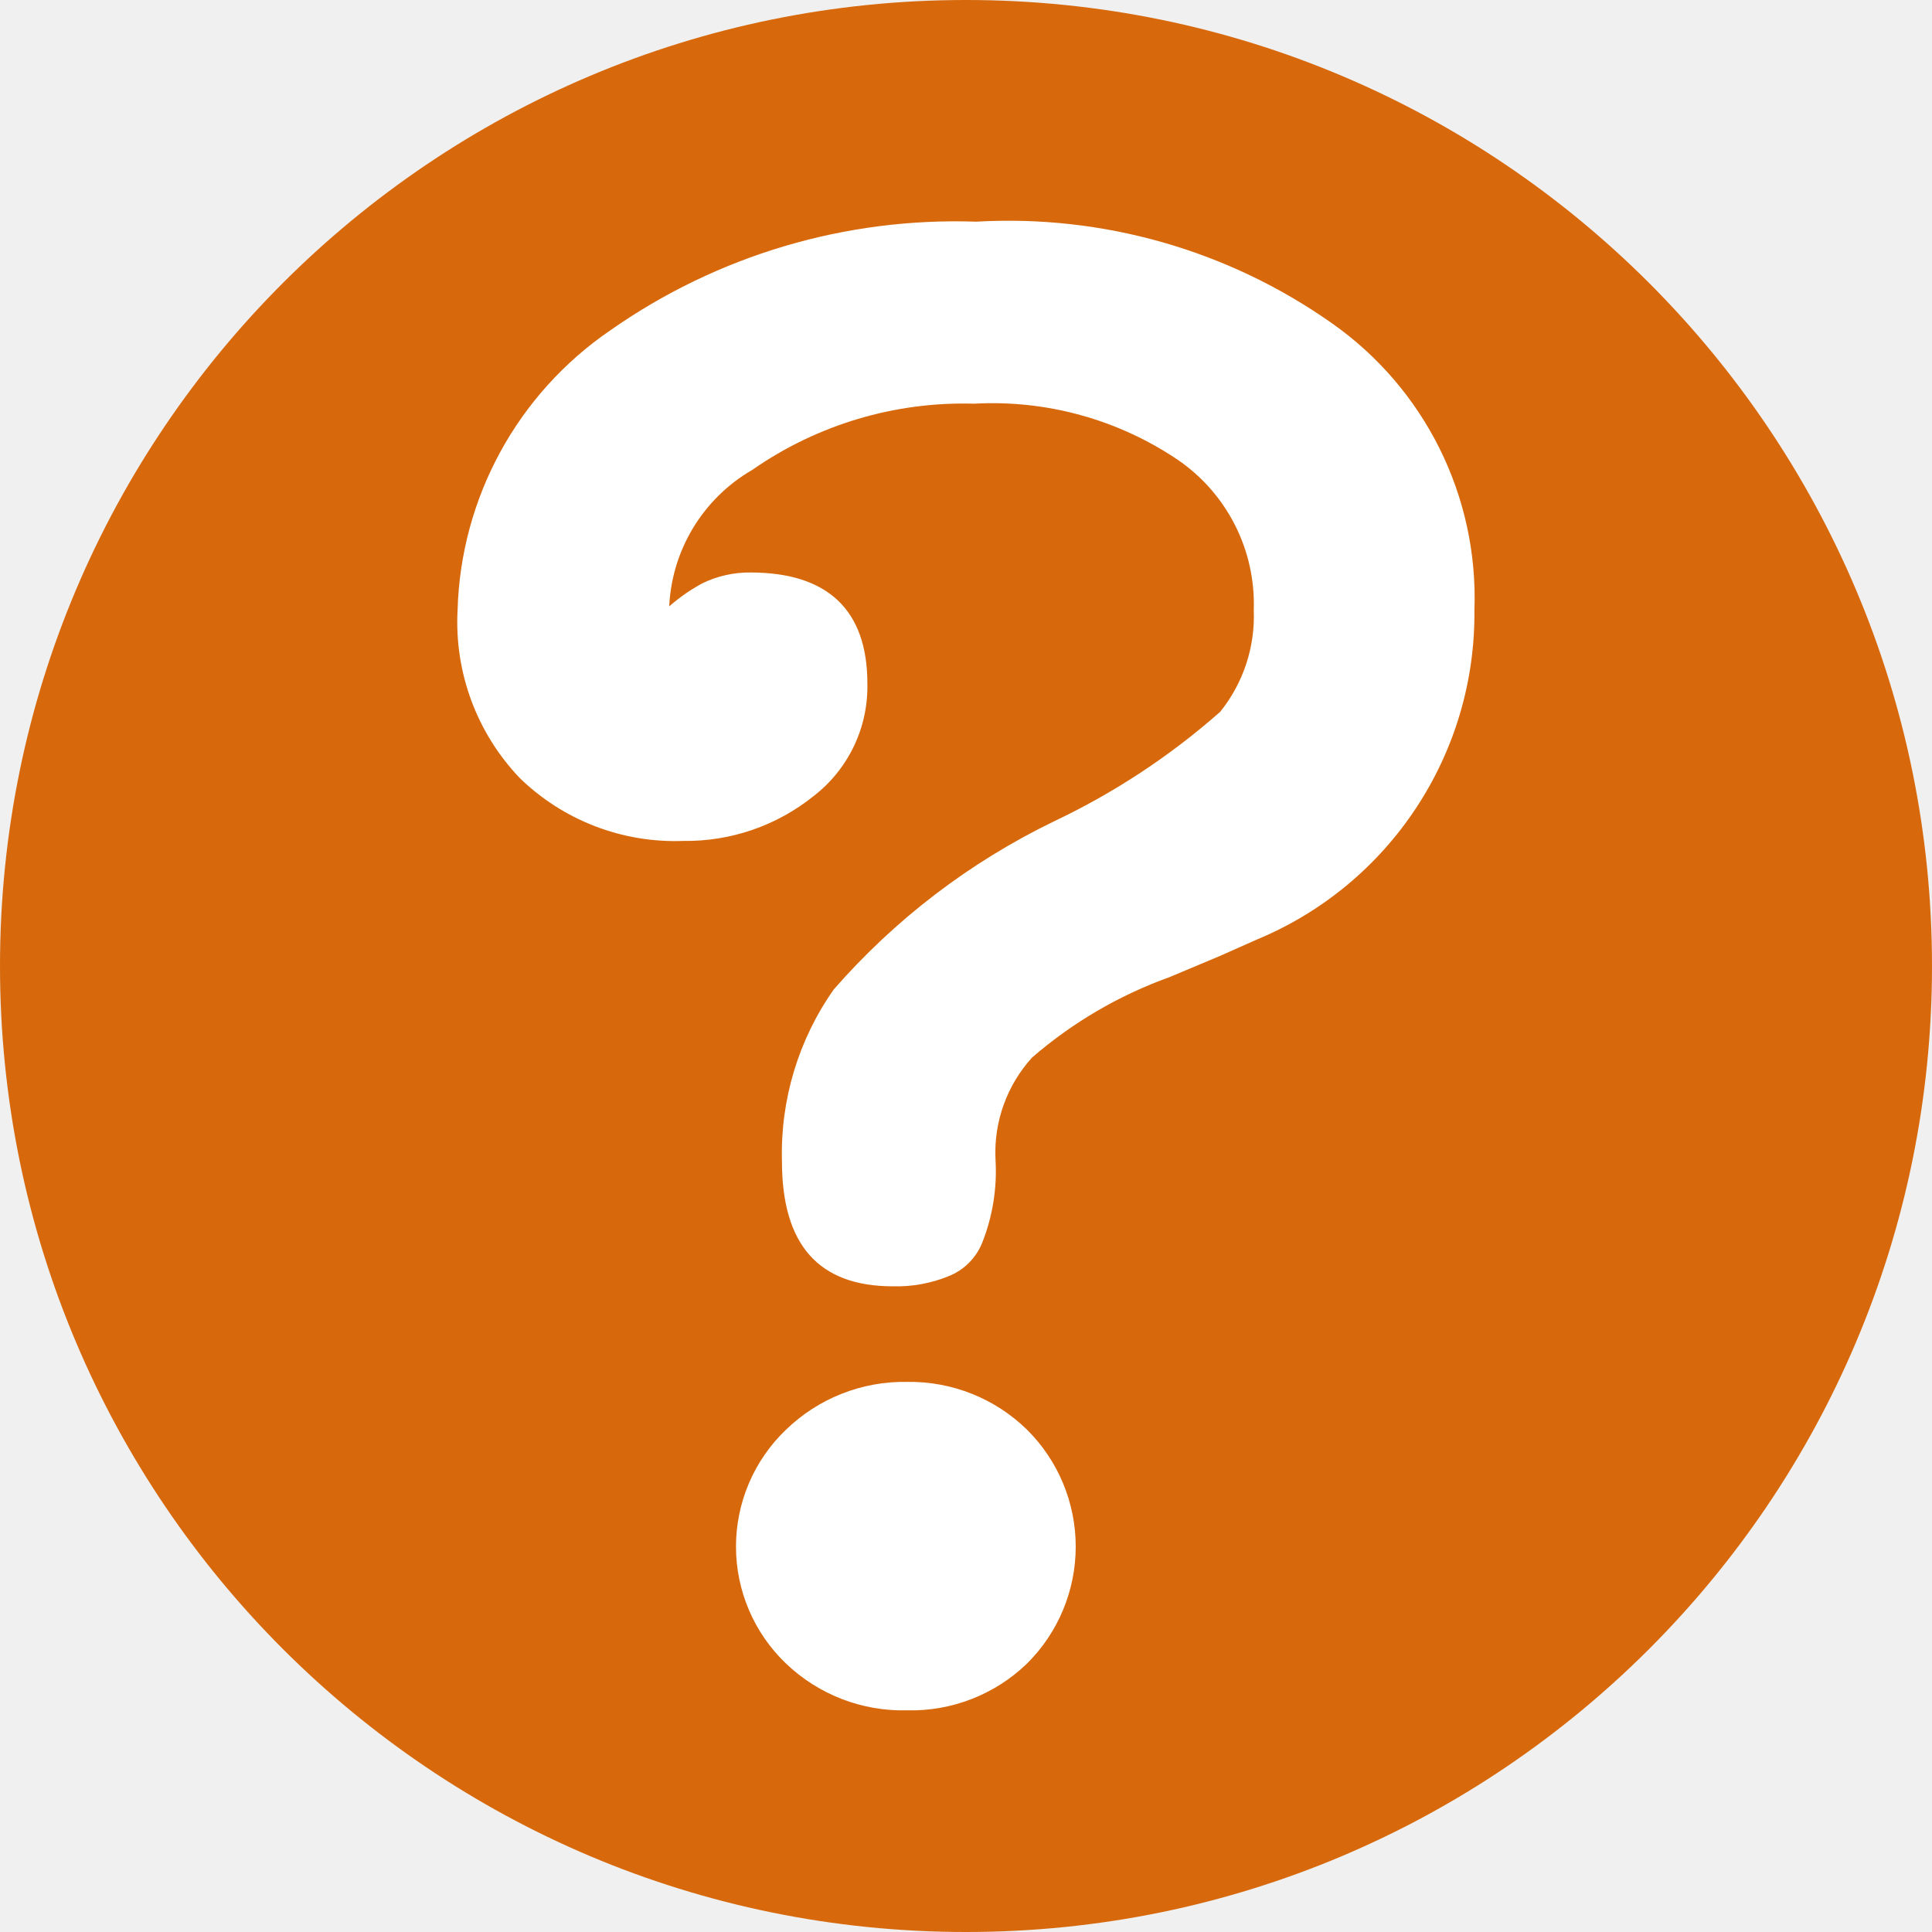
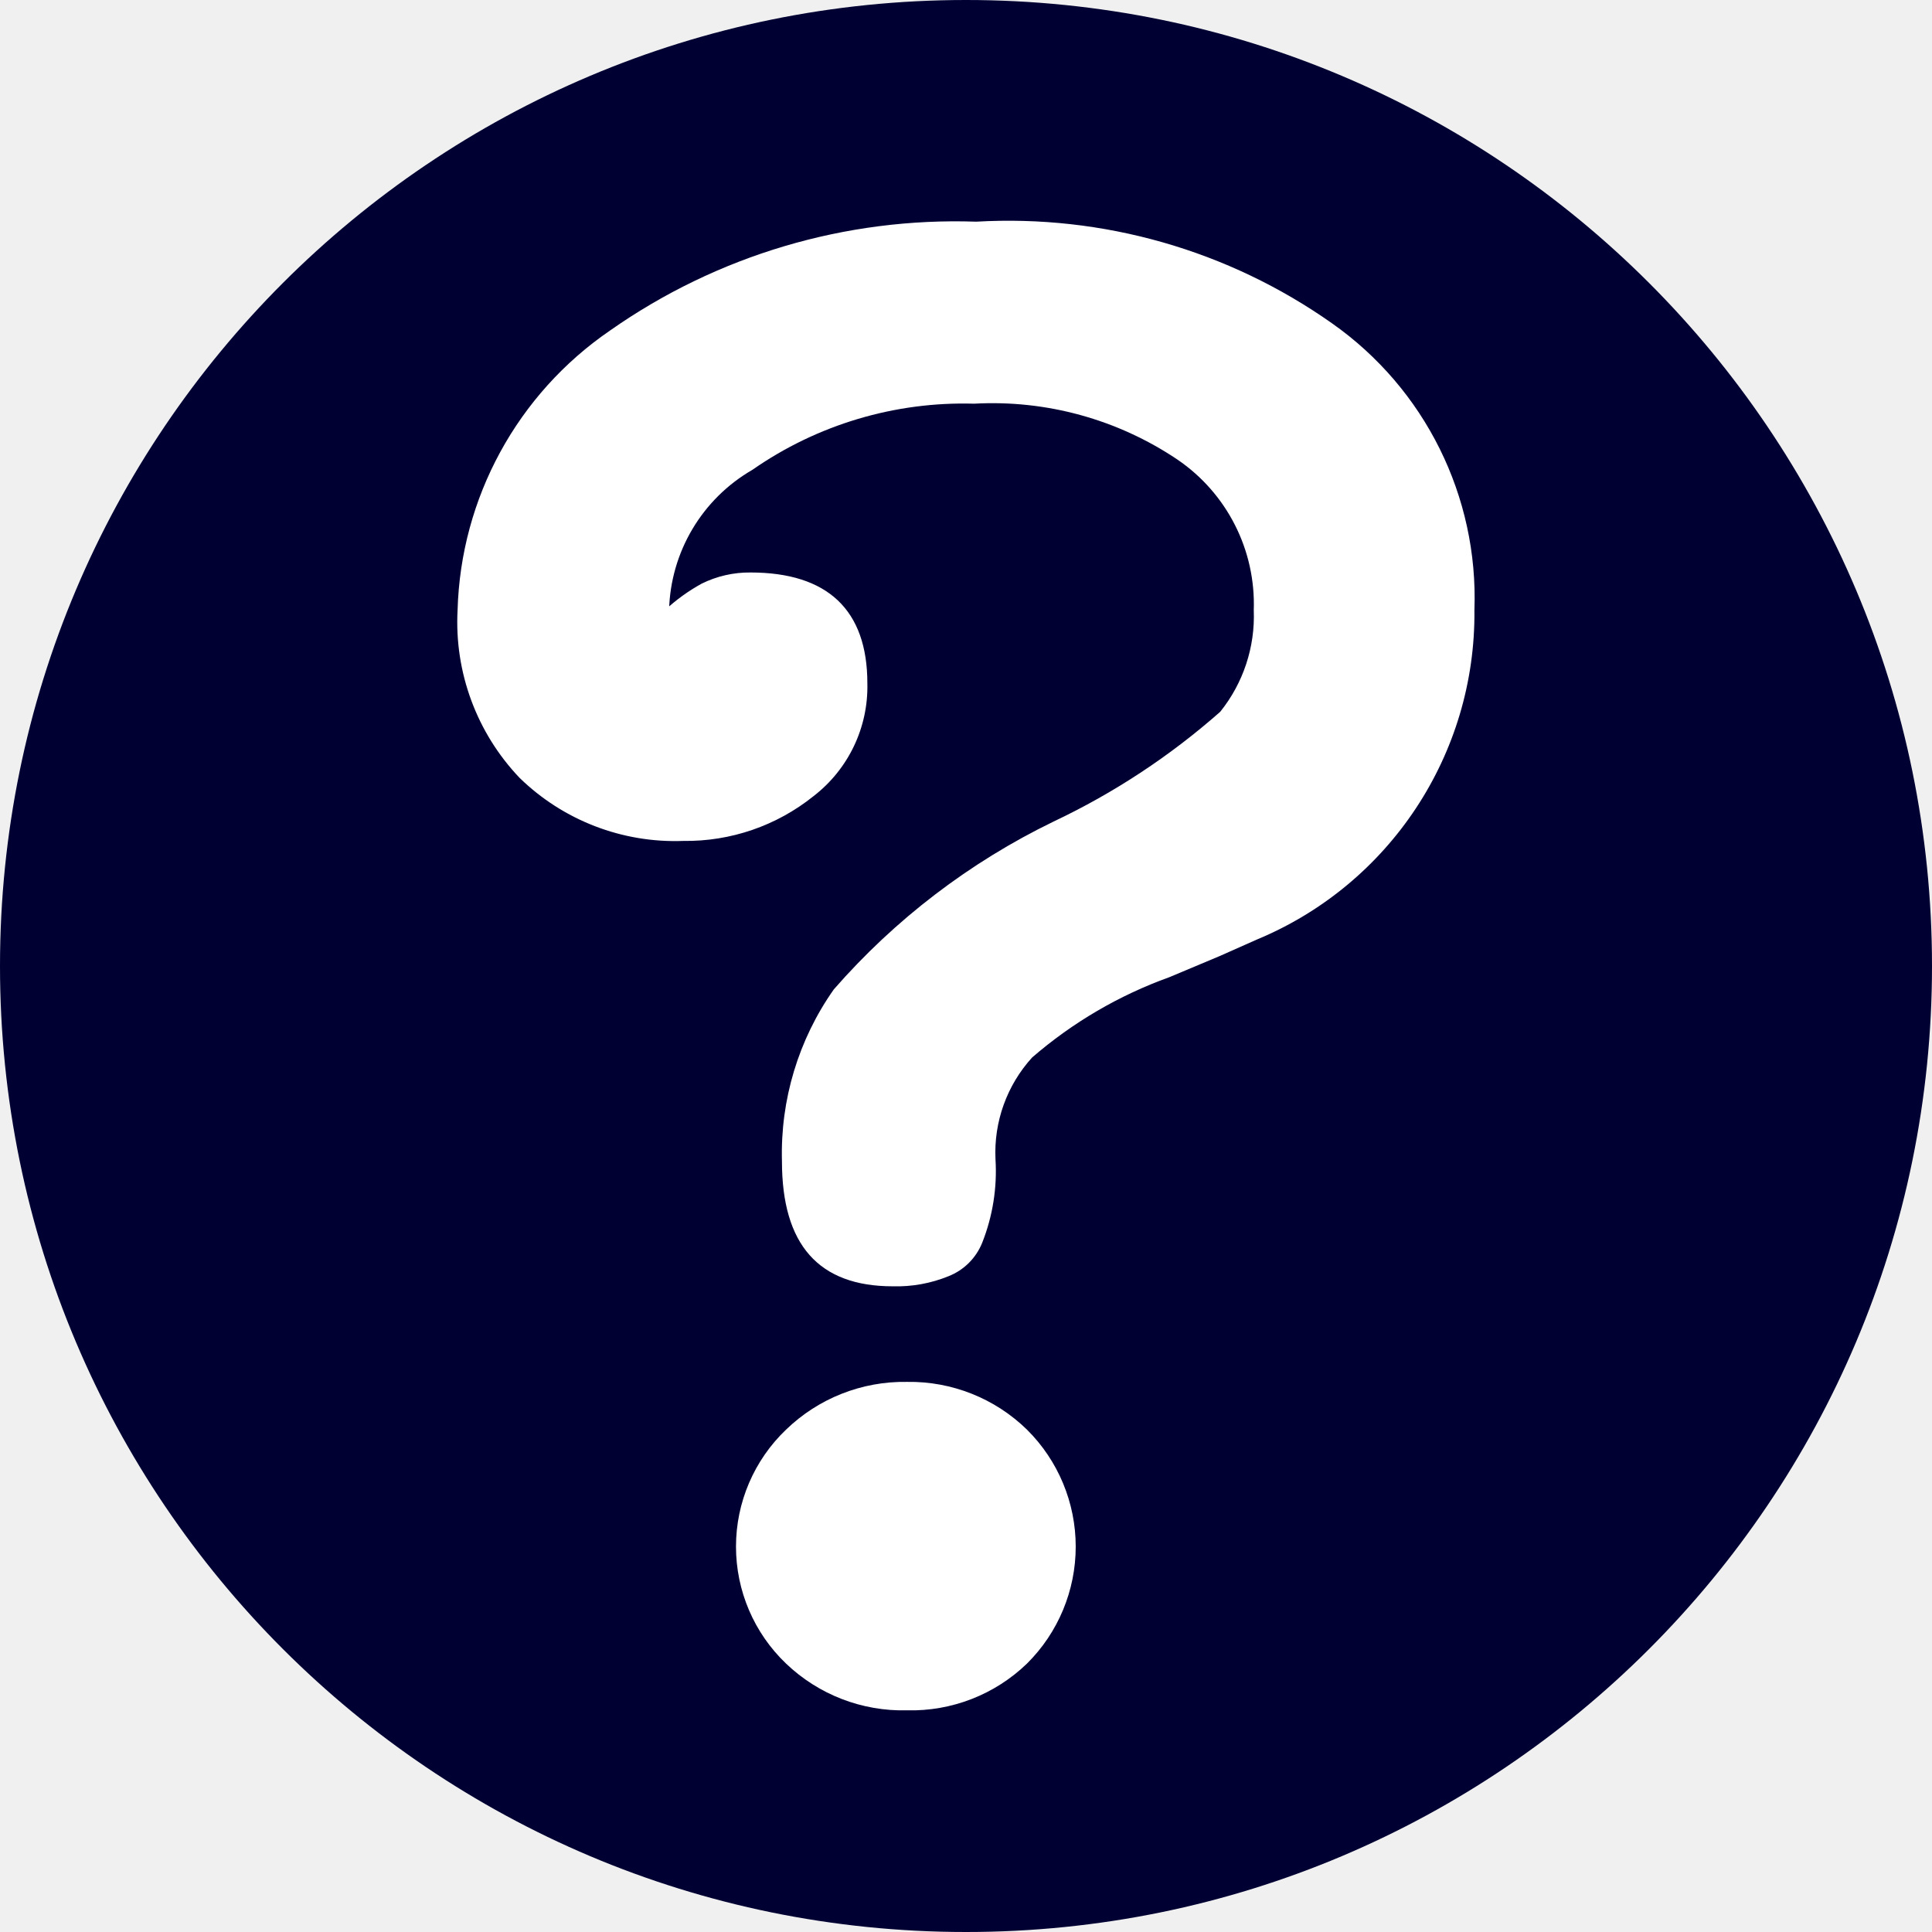
<svg xmlns="http://www.w3.org/2000/svg" viewBox="0 0 19 19">
-   <style>circle{fill:rgb(215,105,12)}path{fill:#fff;}</style>
+   <style>circle{fill:#003;}path{fill:#fff;}</style>
  <circle cx="9.5" cy="9.5" r="9.5" />
  <path class="a" d="M6.54,6a1.83,1.83,0,0,1,.36-.26,1.06,1.06,0,0,1,.48-.11c.76,0,1.15.37,1.15,1.09A1.36,1.36,0,0,1,8,7.83a2,2,0,0,1-1.28.44,2.19,2.19,0,0,1-1.61-.62A2.22,2.22,0,0,1,4.5,6,3.45,3.45,0,0,1,6,3.25,5.91,5.91,0,0,1,9.6,2.18a5.52,5.52,0,0,1,3.5,1A3.3,3.3,0,0,1,14.5,6a3.47,3.47,0,0,1-2.14,3.24L12,9.4l-.5.21a4.27,4.27,0,0,0-1.35.79,1.39,1.39,0,0,0-.36,1,1.91,1.91,0,0,1-.13.82.59.59,0,0,1-.33.33,1.35,1.35,0,0,1-.55.1c-.73,0-1.09-.41-1.09-1.23a2.8,2.8,0,0,1,.51-1.69,6.82,6.82,0,0,1,2.16-1.65A7,7,0,0,0,12,7a1.5,1.5,0,0,0,.33-1,1.72,1.72,0,0,0-.75-1.48,3.26,3.26,0,0,0-2-.55,3.63,3.63,0,0,0-2.18.65,1.64,1.64,0,0,0-.82,1.38ZM8.92,16.82a1.66,1.66,0,0,1-1.19-.46,1.59,1.59,0,0,1,0-2.3,1.67,1.67,0,0,1,1.19-.47,1.65,1.65,0,0,1,1.18.47,1.62,1.62,0,0,1,0,2.3A1.64,1.64,0,0,1,8.92,16.82Z" />
</svg>
